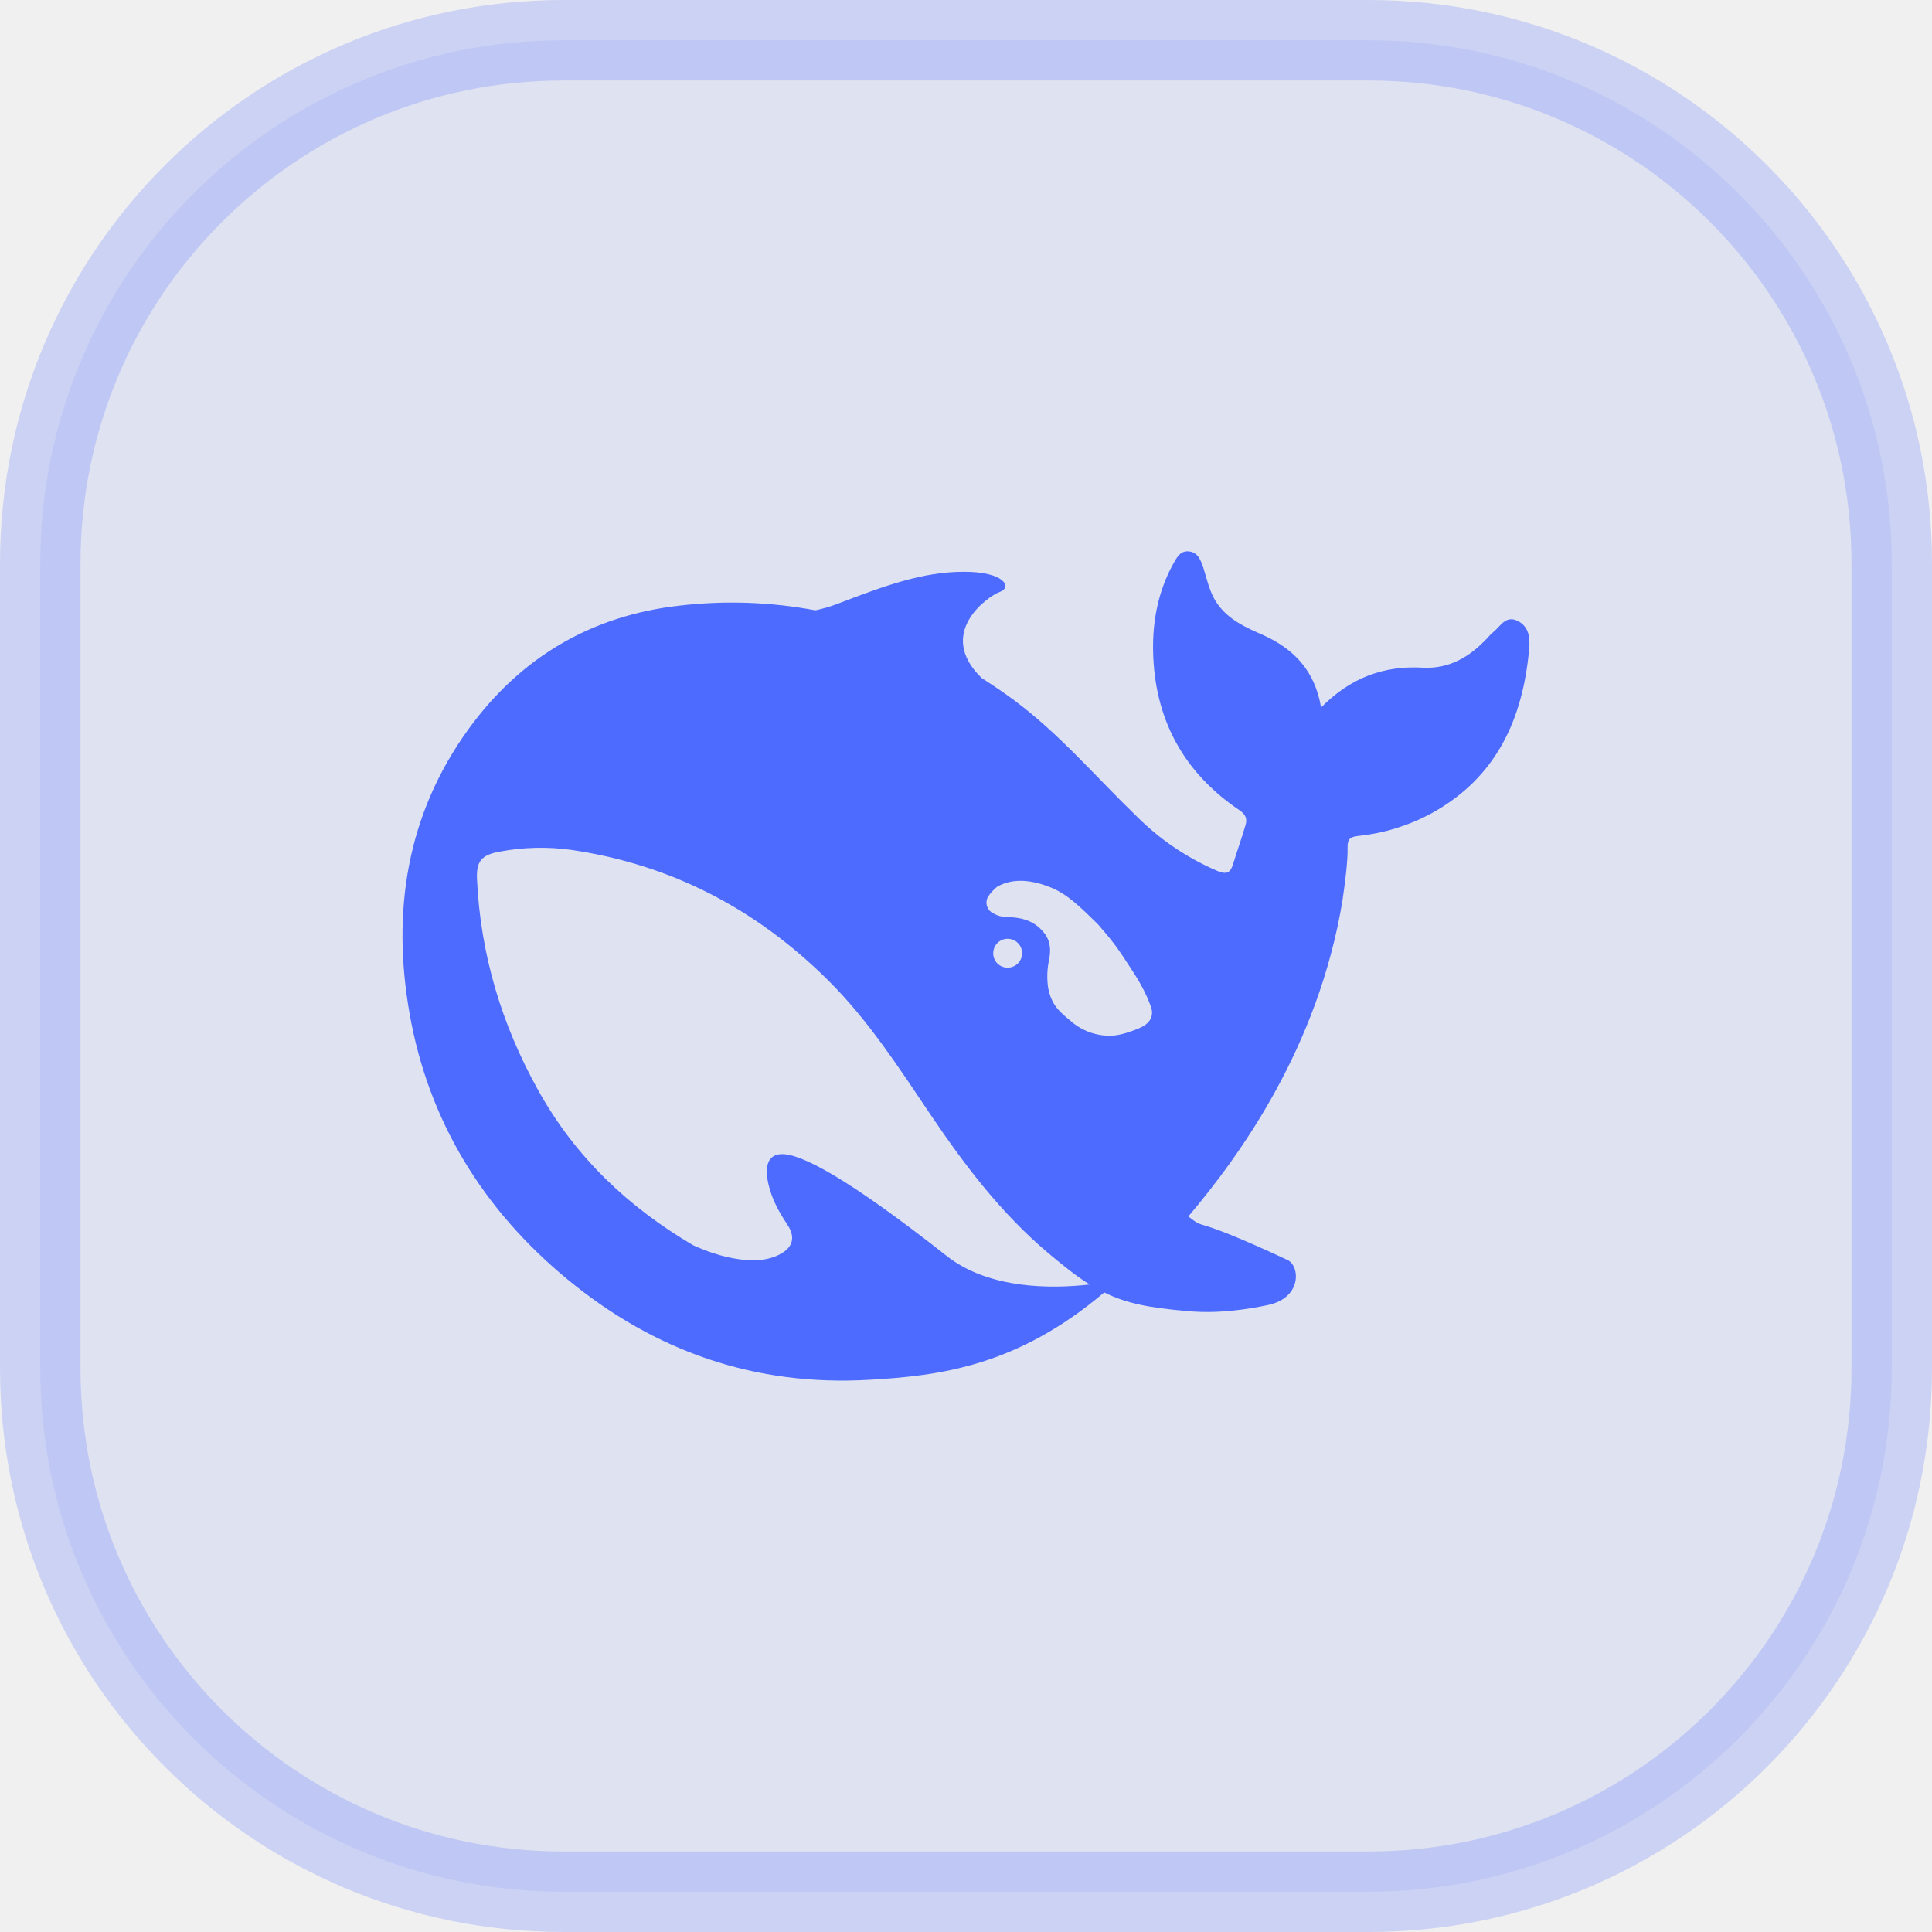
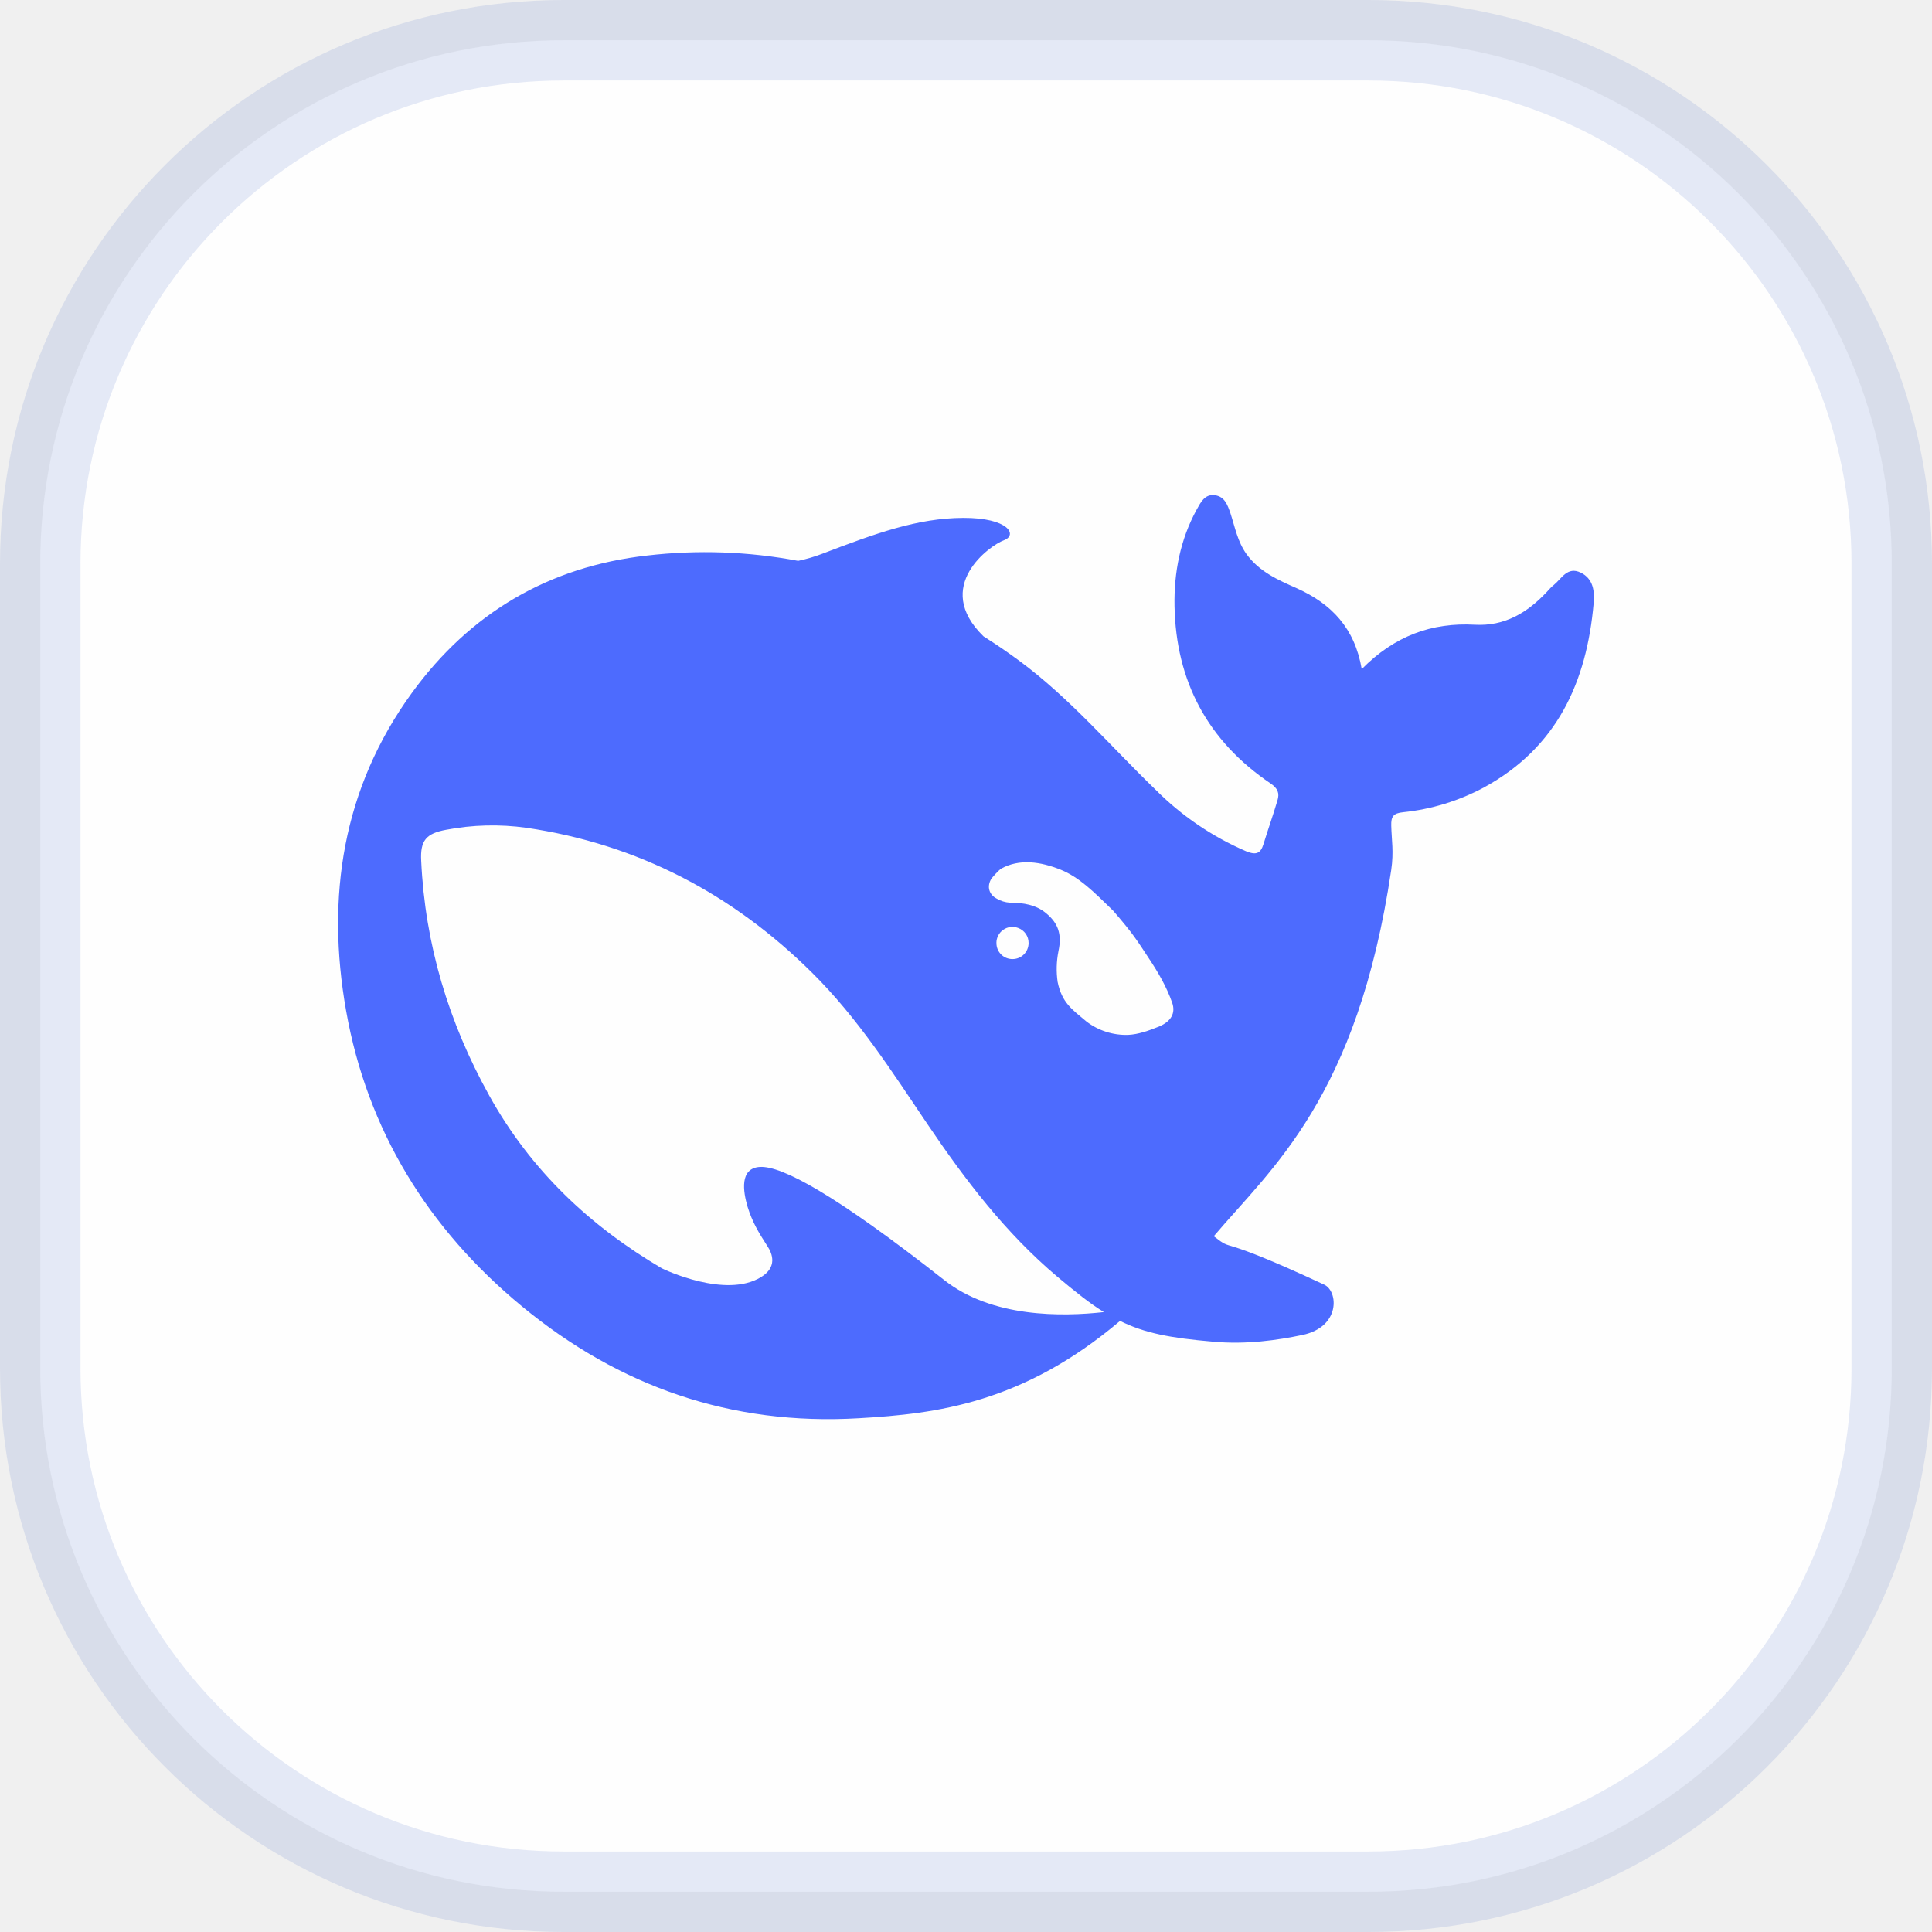
<svg xmlns="http://www.w3.org/2000/svg" width="24" height="24" viewBox="0 0 24 24" role="img">
-   <rect x="0.5" y="0.5" width="23" height="23" rx="6.5" fill="#4D6BFE" fill-opacity="0.1" stroke="#4D6BFE" stroke-opacity="0.22" />
-   <g transform="translate(5 5) scale(0.5833)">
-     <path fill="#4D6BFE" d="M23.748 4.651c-.254-.124-.364.113-.512.233-.051.04-.094.09-.137.137-.372.397-.806.657-1.373.626-.829-.046-1.537.214-2.163.848-.133-.782-.575-1.248-1.247-1.548-.352-.155-.708-.311-.955-.65-.172-.24-.219-.509-.305-.774-.055-.16-.11-.323-.293-.35-.2-.031-.278.136-.356.276-.313.572-.434 1.202-.422 1.84.027 1.436.633 2.58 1.838 3.393.137.094.172.187.129.323-.082.28-.18.553-.266.833-.055.179-.137.218-.328.14a5.5 5.5 0 0 1-1.737-1.179c-.857-.828-1.631-1.743-2.597-2.46a12 12 0 0 0-.689-.47c-.985-.957.13-1.743.387-1.836.27-.098.094-.433-.778-.428-.872.003-1.67.295-2.687.685a3 3 0 0 1-.465.136 9.6 9.6 0 0 0-2.883-.101c-1.885.21-3.39 1.1-4.497 2.622C.082 8.776-.231 10.854.152 13.02c.403 2.284 1.568 4.175 3.36 5.653 1.857 1.533 3.997 2.284 6.438 2.14 1.482-.085 3.132-.284 4.994-1.86.47.234.962.328 1.78.398.629.058 1.235-.031 1.705-.129.735-.155.684-.836.418-.961-2.155-1.004-1.682-.595-2.112-.926 1.095-1.295 2.768-3.598 3.284-6.733.05-.346.115-.834.108-1.114-.004-.171.035-.238.23-.257a4.2 4.2 0 0 0 1.545-.475c1.397-.763 1.96-2.016 2.093-3.517.02-.23-.004-.467-.247-.588M11.58 18.168c-2.088-1.642-3.101-2.183-3.52-2.16-.39.024-.32.472-.234.763.09.288.207.487.371.74.114.167.192.416-.113.603-.673.416-1.842-.14-1.897-.168-1.361-.801-2.5-1.86-3.301-3.306-.775-1.393-1.225-2.888-1.299-4.482-.02-.385.094-.522.477-.592a4.7 4.7 0 0 1 1.53-.038c2.131.311 3.946 1.264 5.467 2.774.868.86 1.525 1.887 2.202 2.89.72 1.066 1.494 2.082 2.48 2.915.348.291.626.513.892.677-.802.09-2.14.109-3.055-.615zm1.001-6.44a.306.306 0 0 1 .415-.287.3.3 0 0 1 .113.074.3.3 0 0 1 .086.214c0 .17-.136.307-.308.307a.303.303 0 0 1-.306-.307m3.11 1.596c-.2.081-.4.151-.591.16a1.25 1.25 0 0 1-.798-.254c-.274-.23-.47-.358-.551-.758a1.7 1.7 0 0 1 .015-.588c.07-.327-.007-.537-.238-.727-.188-.156-.426-.199-.689-.199a.6.6 0 0 1-.254-.078.253.253 0 0 1-.114-.358 1 1 0 0 1 .192-.21c.356-.202.767-.136 1.146.016.352.144.618.408 1.001.782.392.451.462.576.685.915.176.264.336.536.446.848.066.194-.02.353-.25.45" />
+   <rect x="0.5" y="0.5" width="23" height="23" rx="6.5" fill="#FFFFFF" fill-opacity="0.9" stroke="#5B78C8" stroke-opacity="0.16" />
+   <g transform="translate(4.2 4.2) scale(0.65)">
+     <path d="M23.748 4.482c-.254-.124-.364.113-.512.234-.051.039-.094.09-.137.136-.372.397-.806.657-1.373.626-.829-.046-1.537.214-2.163.848-.133-.782-.575-1.248-1.247-1.548-.352-.156-.708-.311-.955-.65-.172-.241-.219-.51-.305-.774-.055-.16-.11-.323-.293-.35-.2-.031-.278.136-.356.276-.313.572-.434 1.202-.422 1.84.027 1.436.633 2.58 1.838 3.393.137.093.172.187.129.323-.082.28-.18.552-.266.833-.055.179-.137.217-.329.14a5.526 5.526 0 01-1.736-1.18c-.857-.828-1.631-1.742-2.597-2.458a11.365 11.365 0 00-.689-.471c-.985-.957.13-1.743.388-1.836.27-.098.093-.432-.779-.428-.872.004-1.67.295-2.687.684a3.055 3.055 0 01-.465.137 9.597 9.597 0 00-2.883-.102c-1.885.21-3.39 1.102-4.497 2.623C.082 8.606-.231 10.684.152 12.85c.403 2.284 1.569 4.175 3.36 5.653 1.858 1.533 3.997 2.284 6.438 2.14 1.482-.085 3.133-.284 4.994-1.86.47.234.962.327 1.78.397.63.059 1.236-.03 1.705-.128.735-.156.684-.837.419-.961-2.155-1.004-1.682-.595-2.113-.926 1.096-1.296 2.746-2.642 3.392-7.003.05-.347.007-.565 0-.845-.004-.17.035-.237.23-.256a4.173 4.173 0 001.545-.475c1.396-.763 1.96-2.015 2.093-3.517.02-.23-.004-.467-.247-.588zM11.581 18c-2.089-1.642-3.102-2.183-3.52-2.16-.392.024-.321.471-.235.763.09.288.207.486.371.739.114.167.192.416-.113.603-.673.416-1.842-.14-1.897-.167-1.361-.802-2.5-1.86-3.301-3.307-.774-1.393-1.224-2.887-1.298-4.482-.02-.386.093-.522.477-.592a4.696 4.696 0 011.529-.039c2.132.312 3.946 1.265 5.468 2.774.868.86 1.525 1.887 2.202 2.891.72 1.066 1.494 2.082 2.48 2.914.348.292.625.514.891.677-.802.09-2.14.11-3.054-.614zm1-6.44a.306.306 0 01.415-.287.302.302 0 01.2.288.306.306 0 01-.31.307.303.303 0 01-.304-.308zm3.11 1.596c-.2.081-.399.151-.59.16a1.245 1.245 0 01-.798-.254c-.274-.23-.47-.358-.552-.758a1.73 1.73 0 01.016-.588c.07-.327-.008-.537-.239-.727-.187-.156-.426-.199-.688-.199a.559.559 0 01-.254-.078c-.11-.054-.2-.19-.114-.358.028-.054.16-.186.192-.21.356-.202.767-.136 1.146.016.352.144.618.408 1.001.782.391.451.462.576.685.914.176.265.336.537.445.848.067.195-.019.354-.25.452z" fill="#4D6BFE" />
  </g>
</svg>
